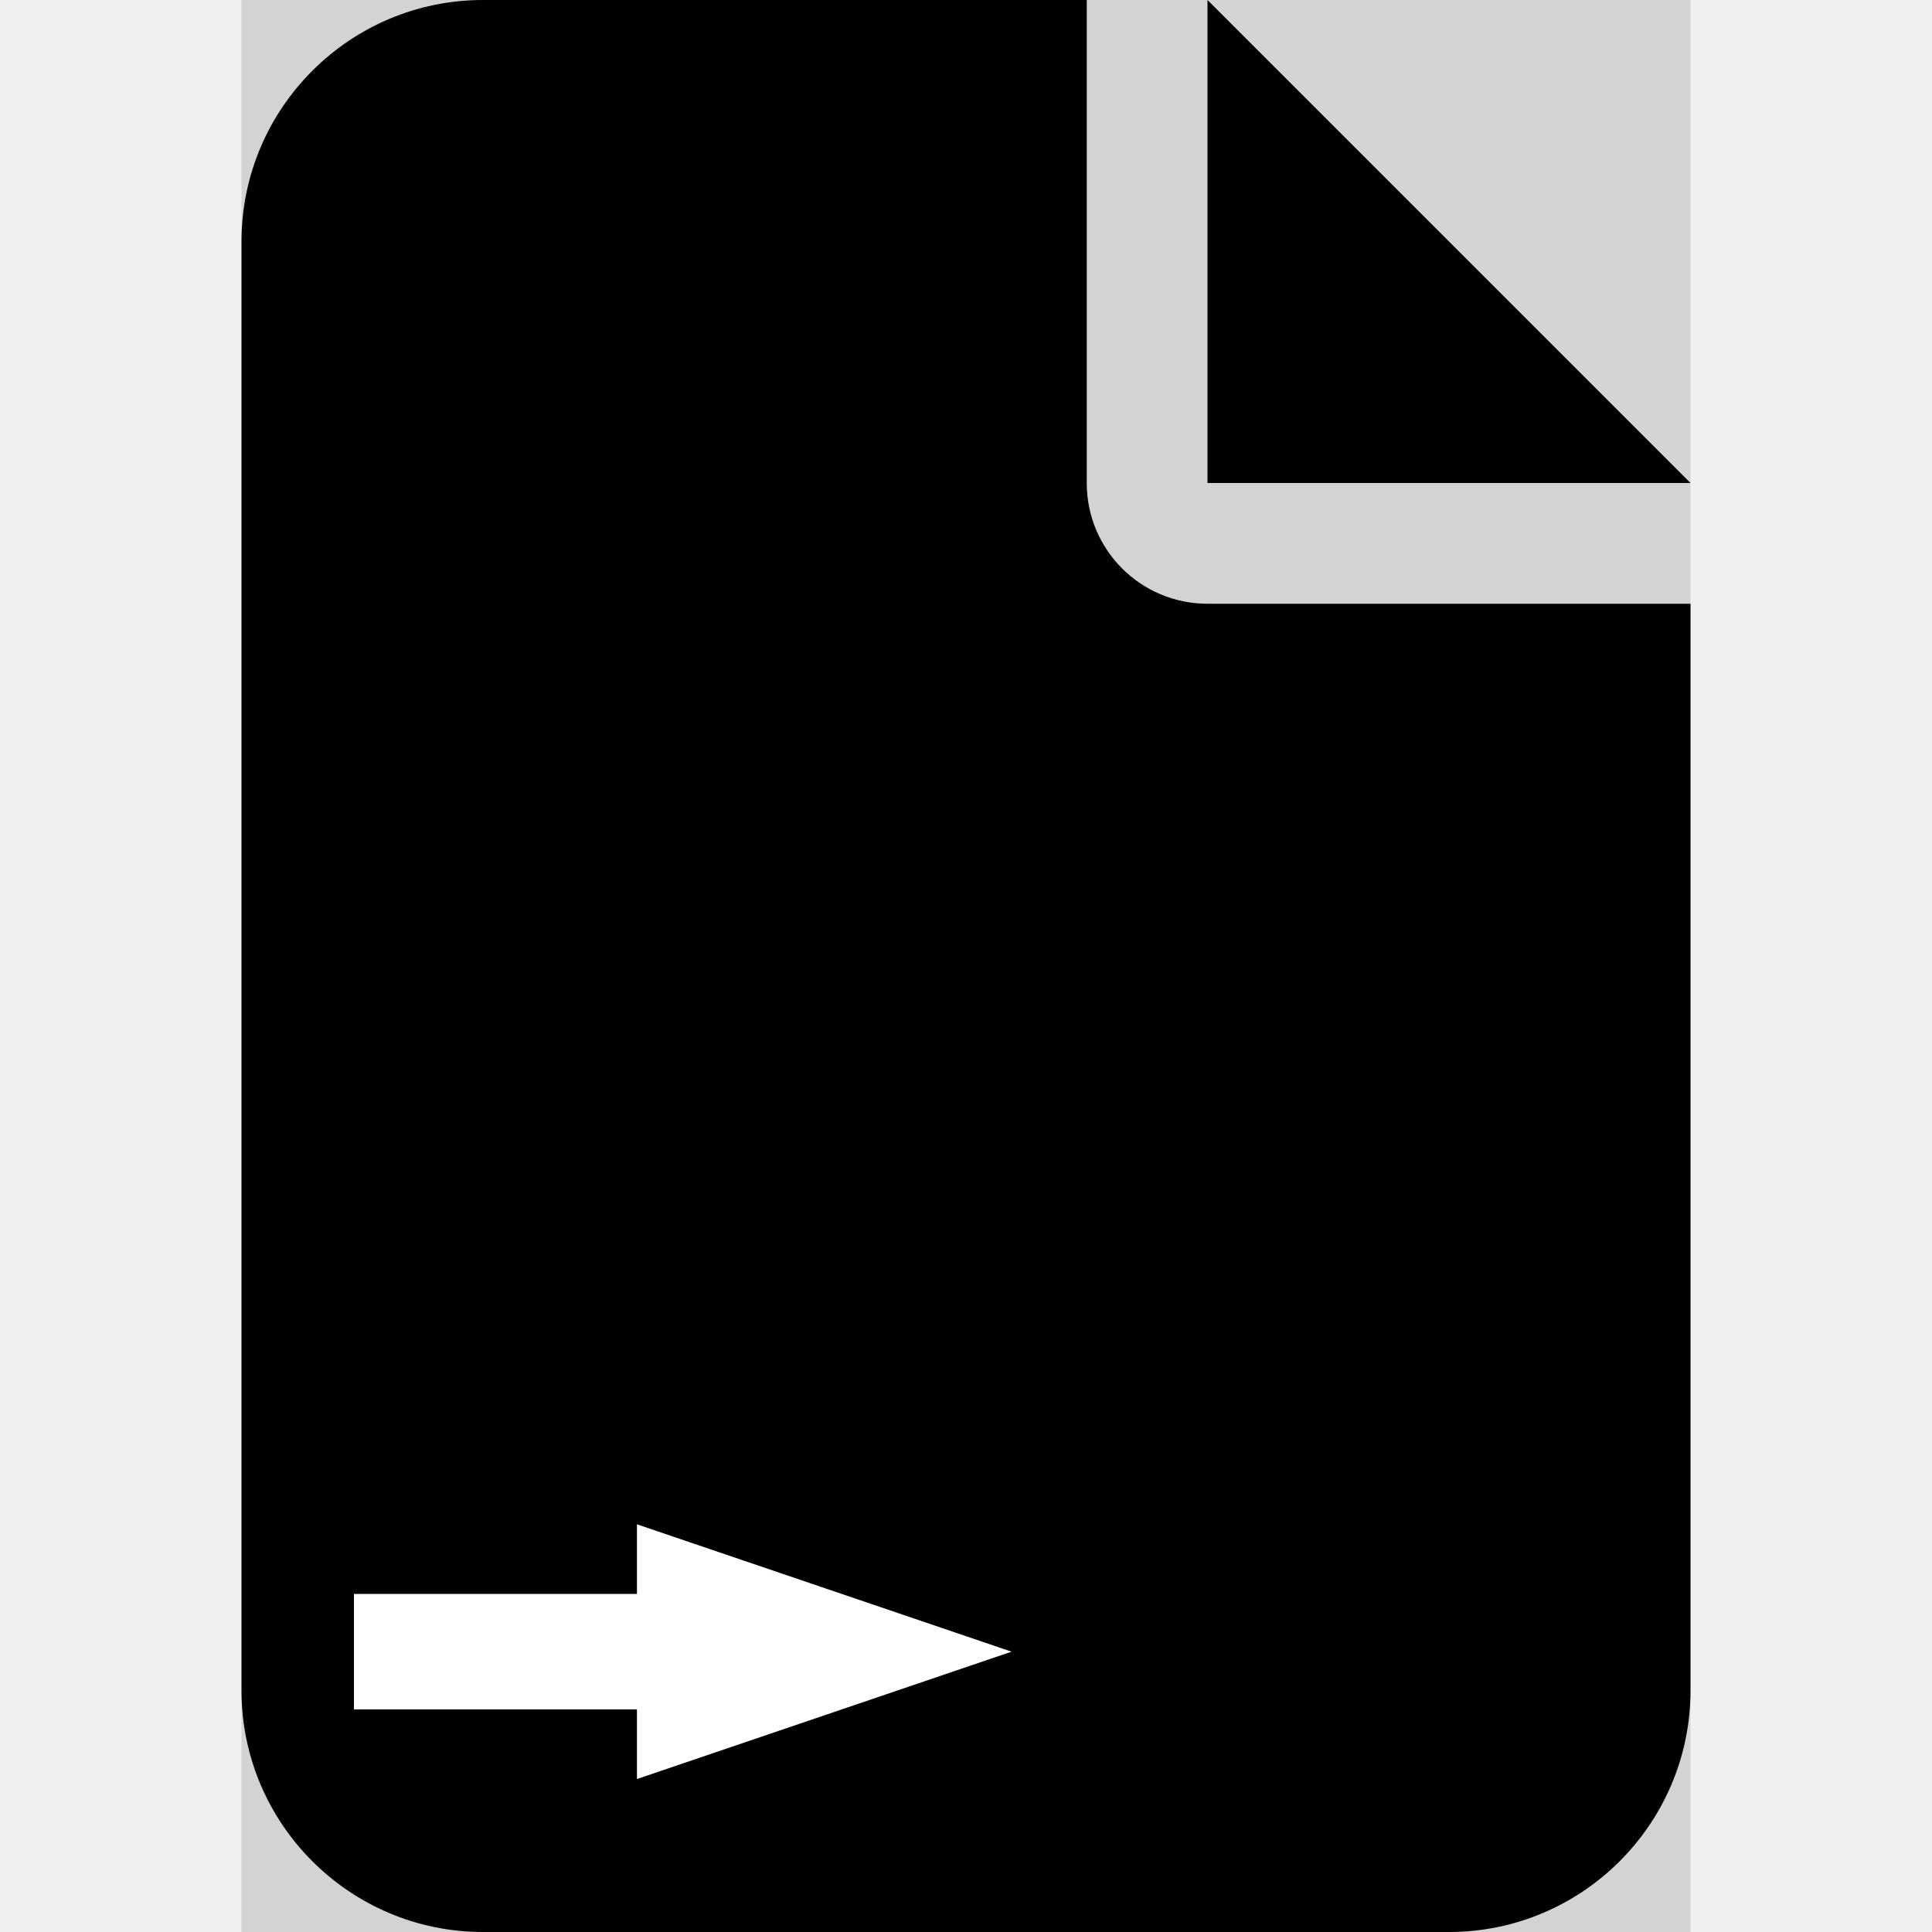
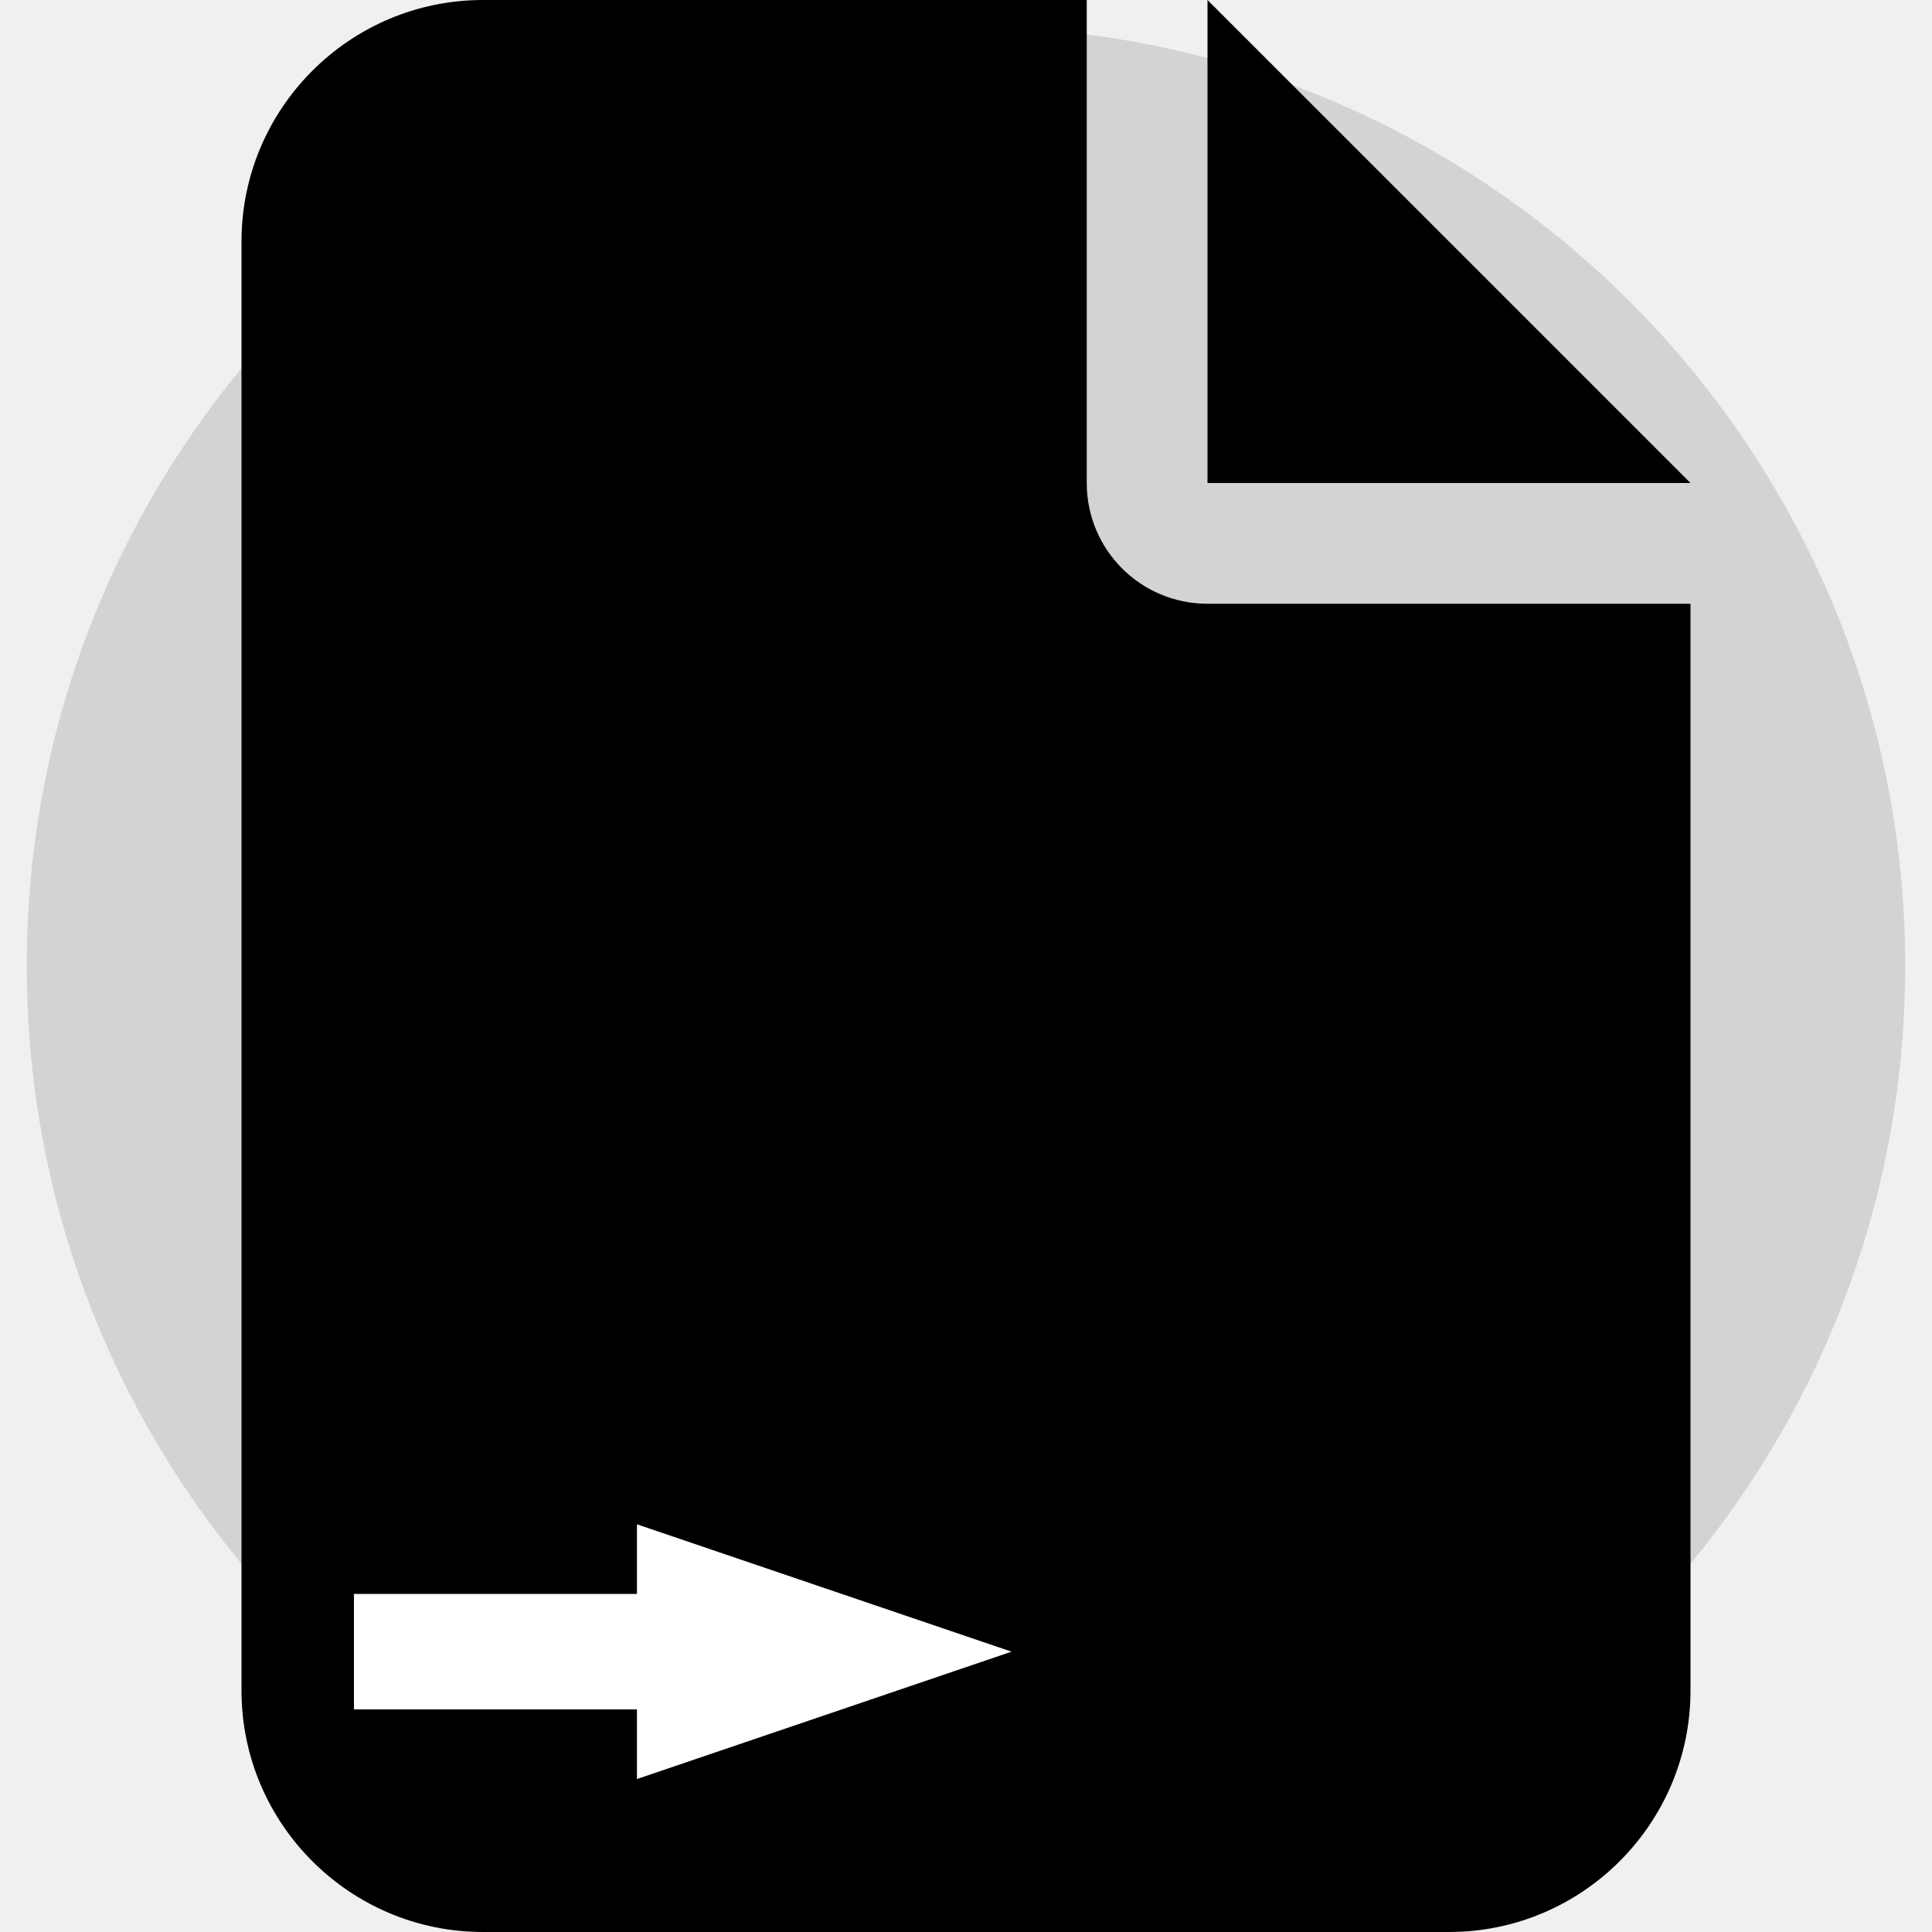
<svg xmlns="http://www.w3.org/2000/svg" viewBox="0 0 384 512" width="80" height="80">
-   <rect width="100%" height="100%" fill="lightgrey" />
+   <circle cx="50%" cy="50%" r="55%" fill="lightgrey" />
  <path d="M 0 64 C 0 28.7 28.7 0 64 0 L 224 0 l 0 128 c 0 17.7 14.3 32 32 32 l 128 0 l 0 288 c 0 35.3 -28.7 64 -64 64 L 64 512 c -35.3 0 -64 -28.7 -64 -64 L 0 64 z m 384 64 l -128 0 L 256 0 L 384 128 z" />
  <g transform="matrix(1,0,0,1,0,-100)" id="forward">
    <polygon transform="matrix(7.5,0,0,5.1,-331.7,-2150.5)" points="69.2,527.1 59.2,522.1 59.2,525.1 49.2,525.1 49.2,529.1 59.2,529.1 59.2,532.1" stroke="white" stroke-width="2" fill="white" />
  </g>
</svg>
